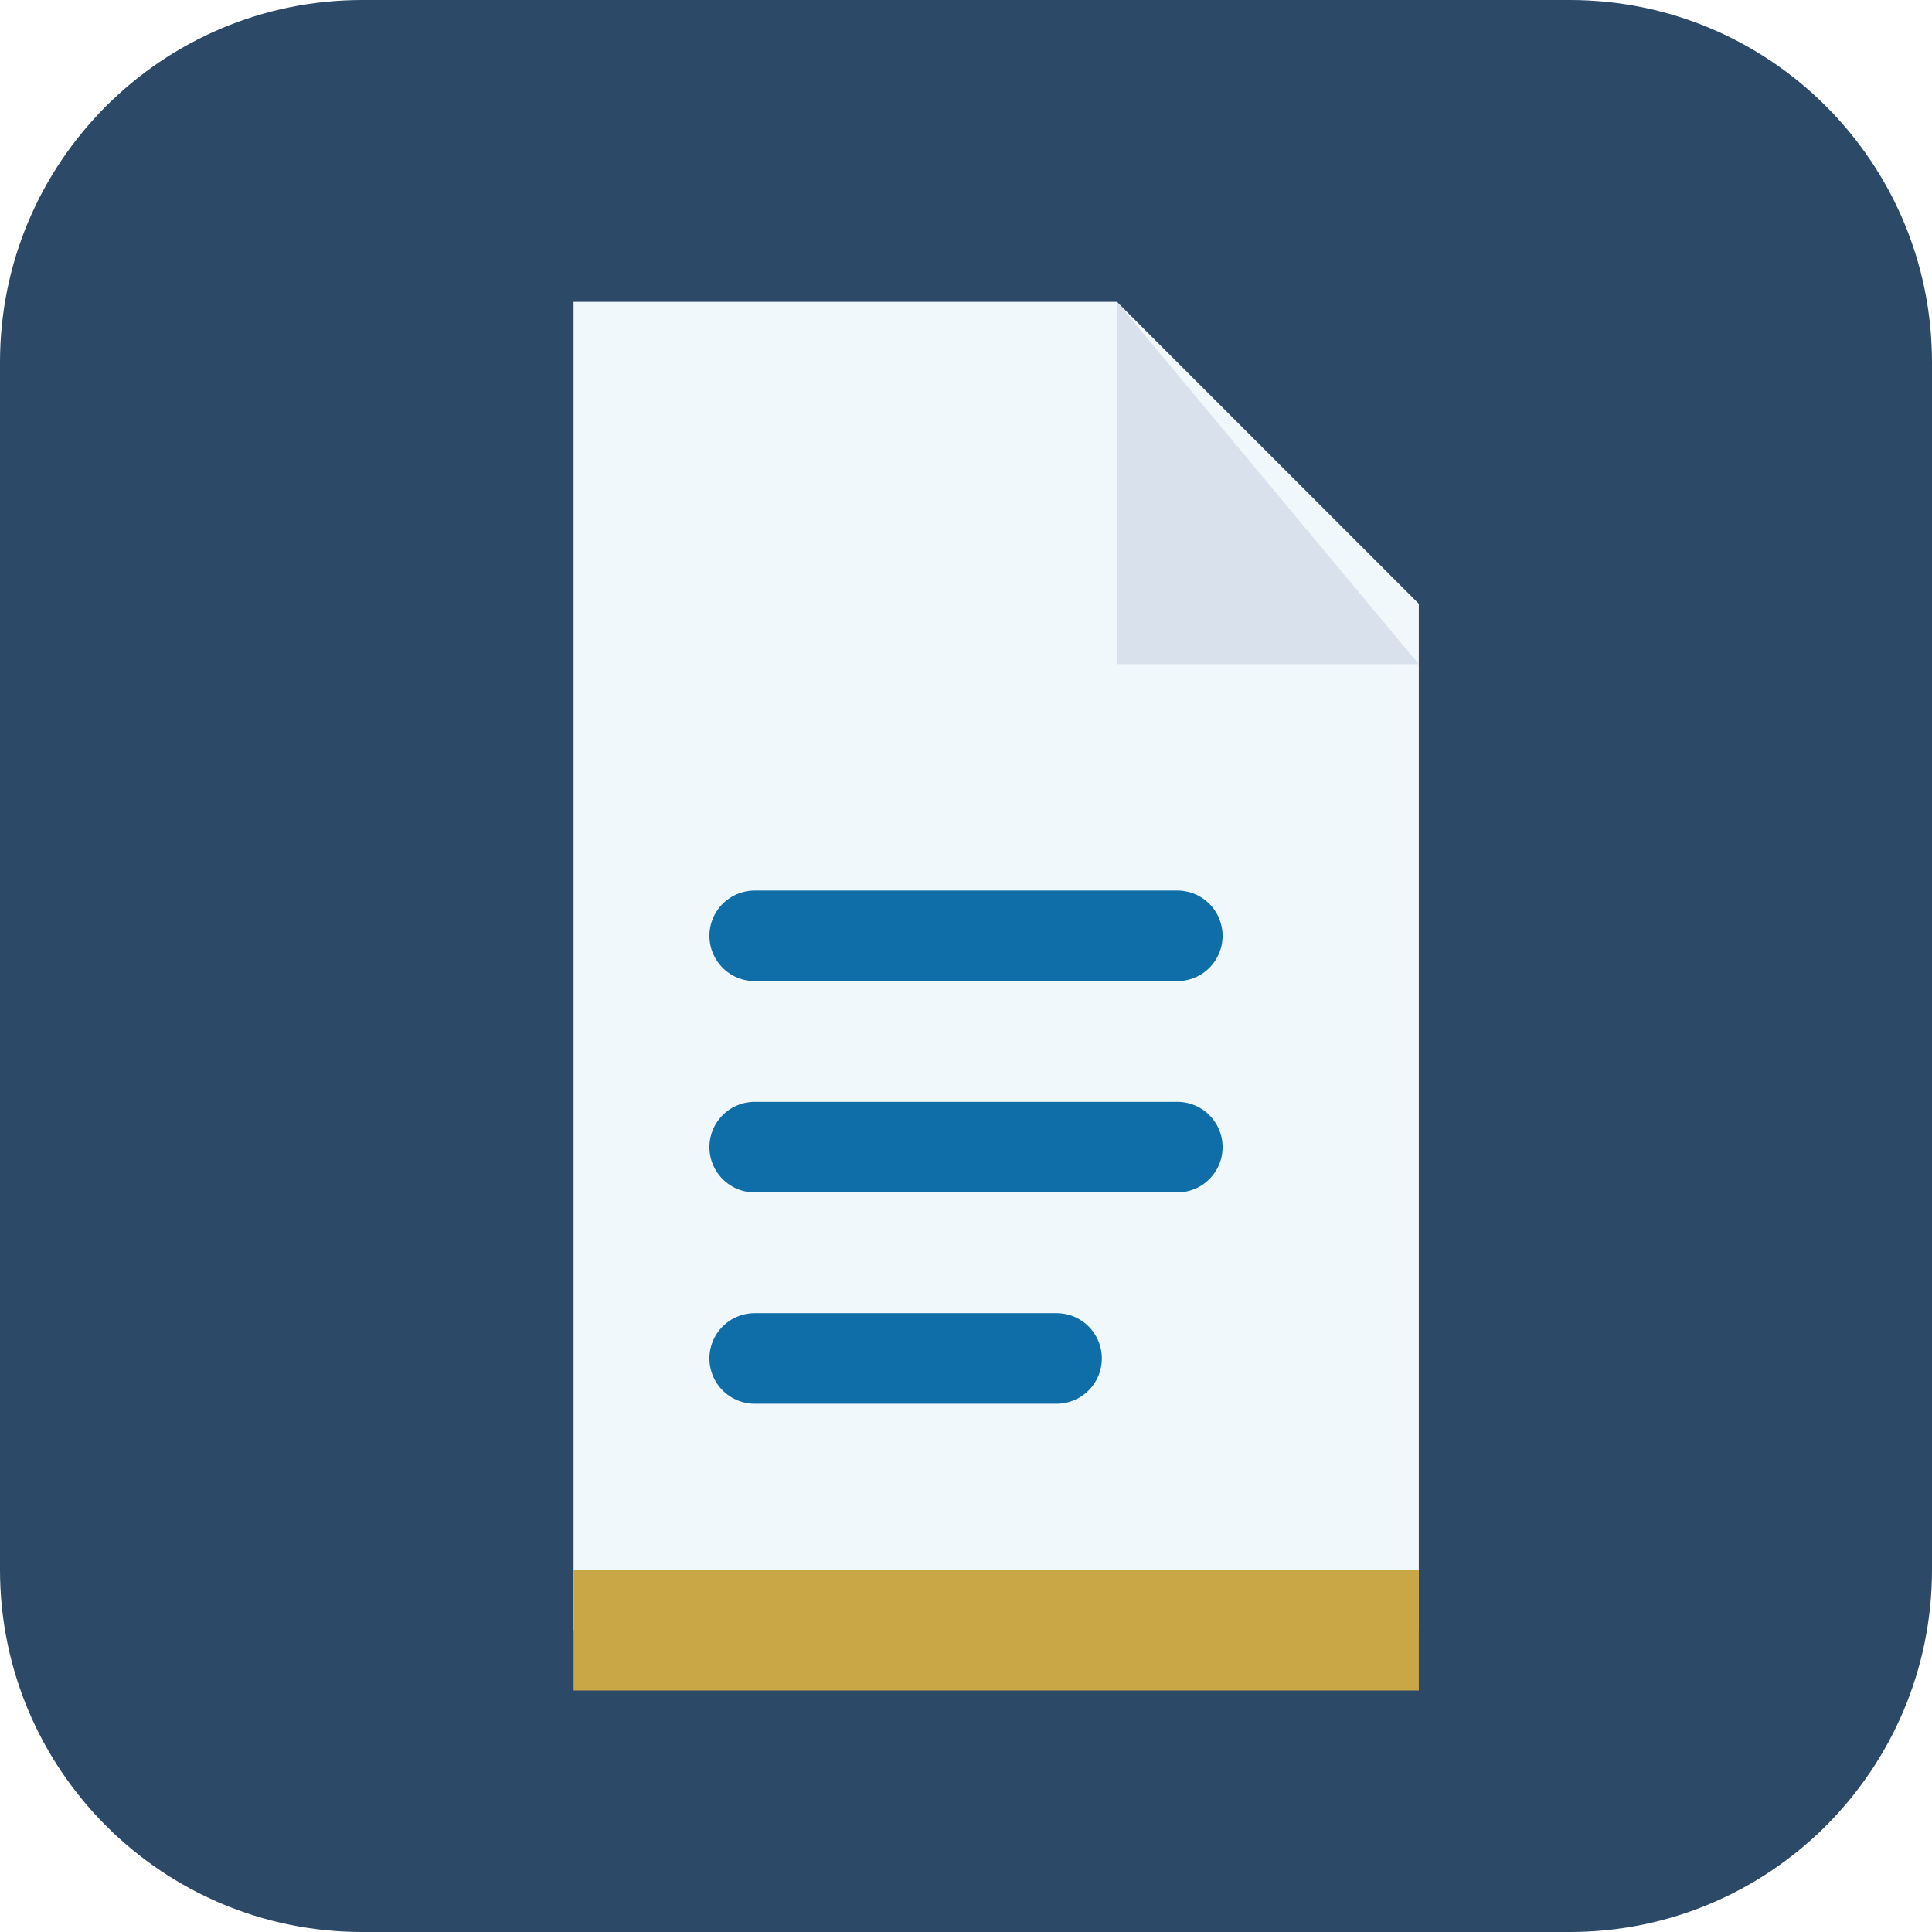
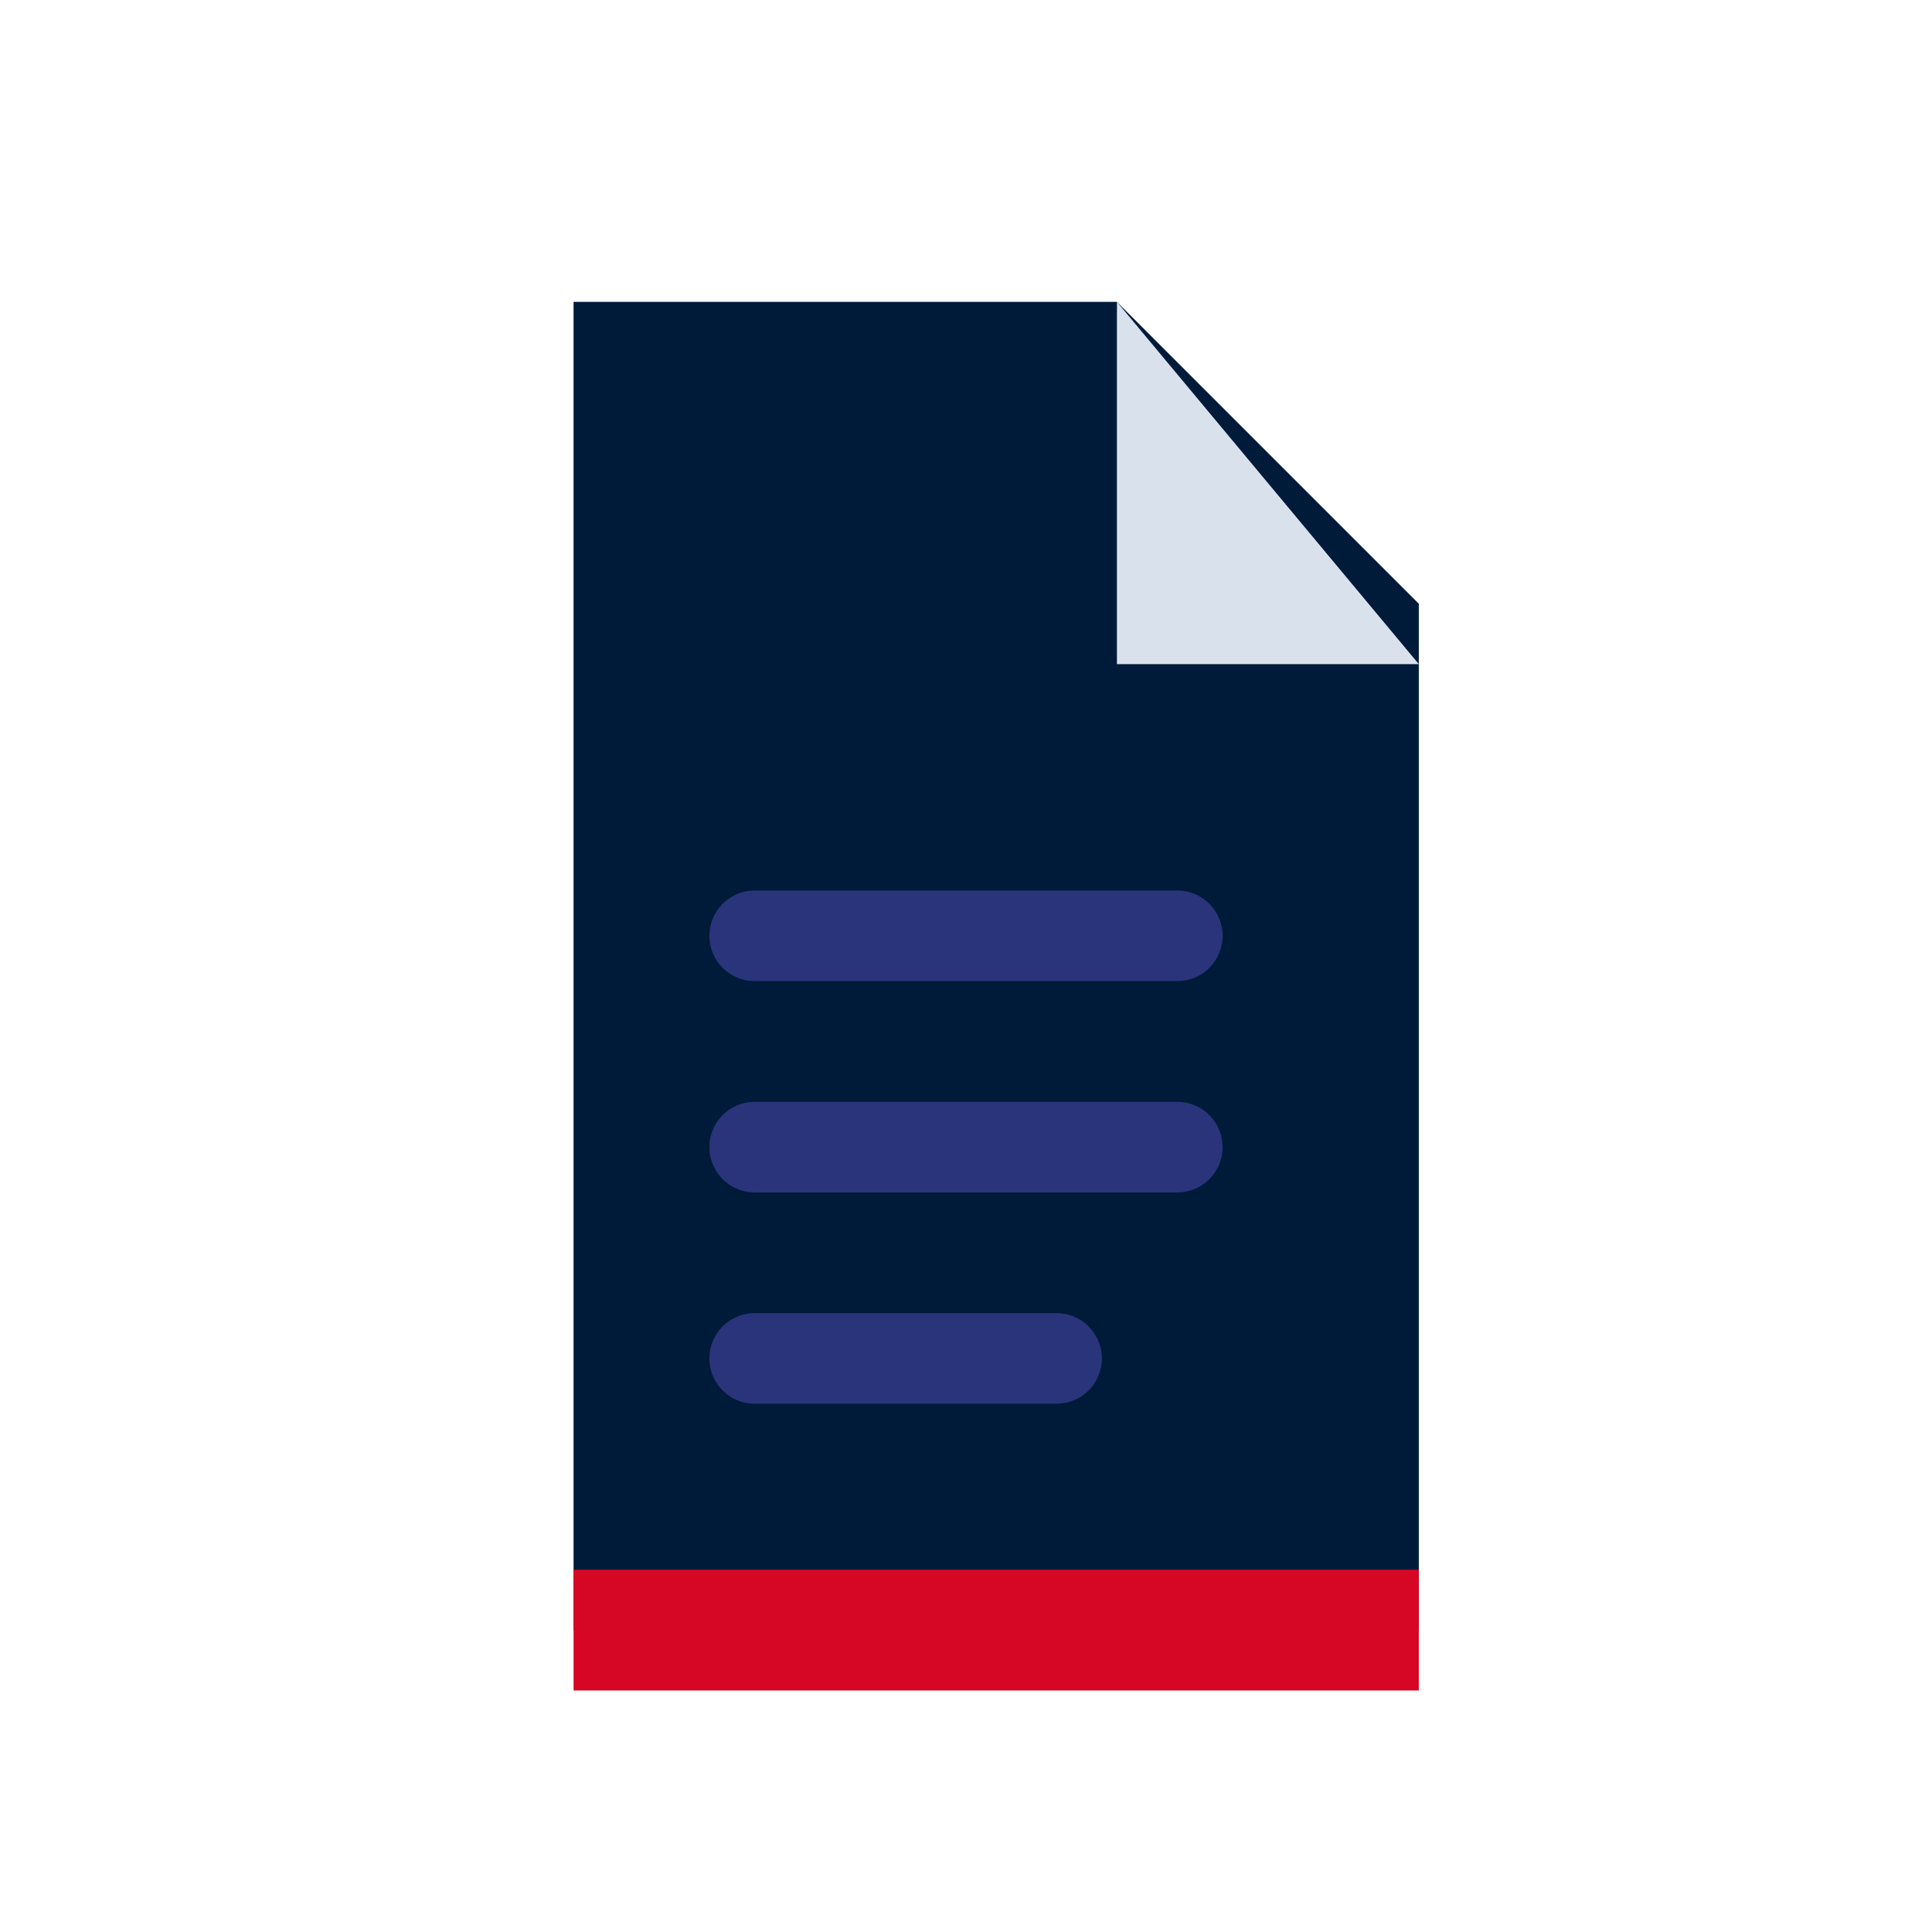
<svg xmlns="http://www.w3.org/2000/svg" viewBox="0 0 64 64" role="img" aria-labelledby="title">
-   <rect width="64" height="64" rx="12" fill="#2c4968" />
-   <path d="M19 10h18l10 10v34H19V10z" fill="#f1f8fc" />
+   <rect width="64" height="64" rx="12" fill="none" />
+   <path d="M19 10h18l10 10v34H19V10z" fill="#001b39" />
  <path d="M37 10v12h10" fill="#d9e2ec" />
-   <path d="M25 31h14M25 38h14M25 45h10" stroke="#0f6ea8" stroke-width="3" stroke-linecap="round" />
-   <path d="M19 54h28" stroke="#c9a646" stroke-width="4" />
+   <path d="M25 31h14M25 38h14M25 45h10" stroke="#2a347b" stroke-width="3" stroke-linecap="round" />
+   <path d="M19 54h28" stroke="#d60725" stroke-width="4" />
</svg>
